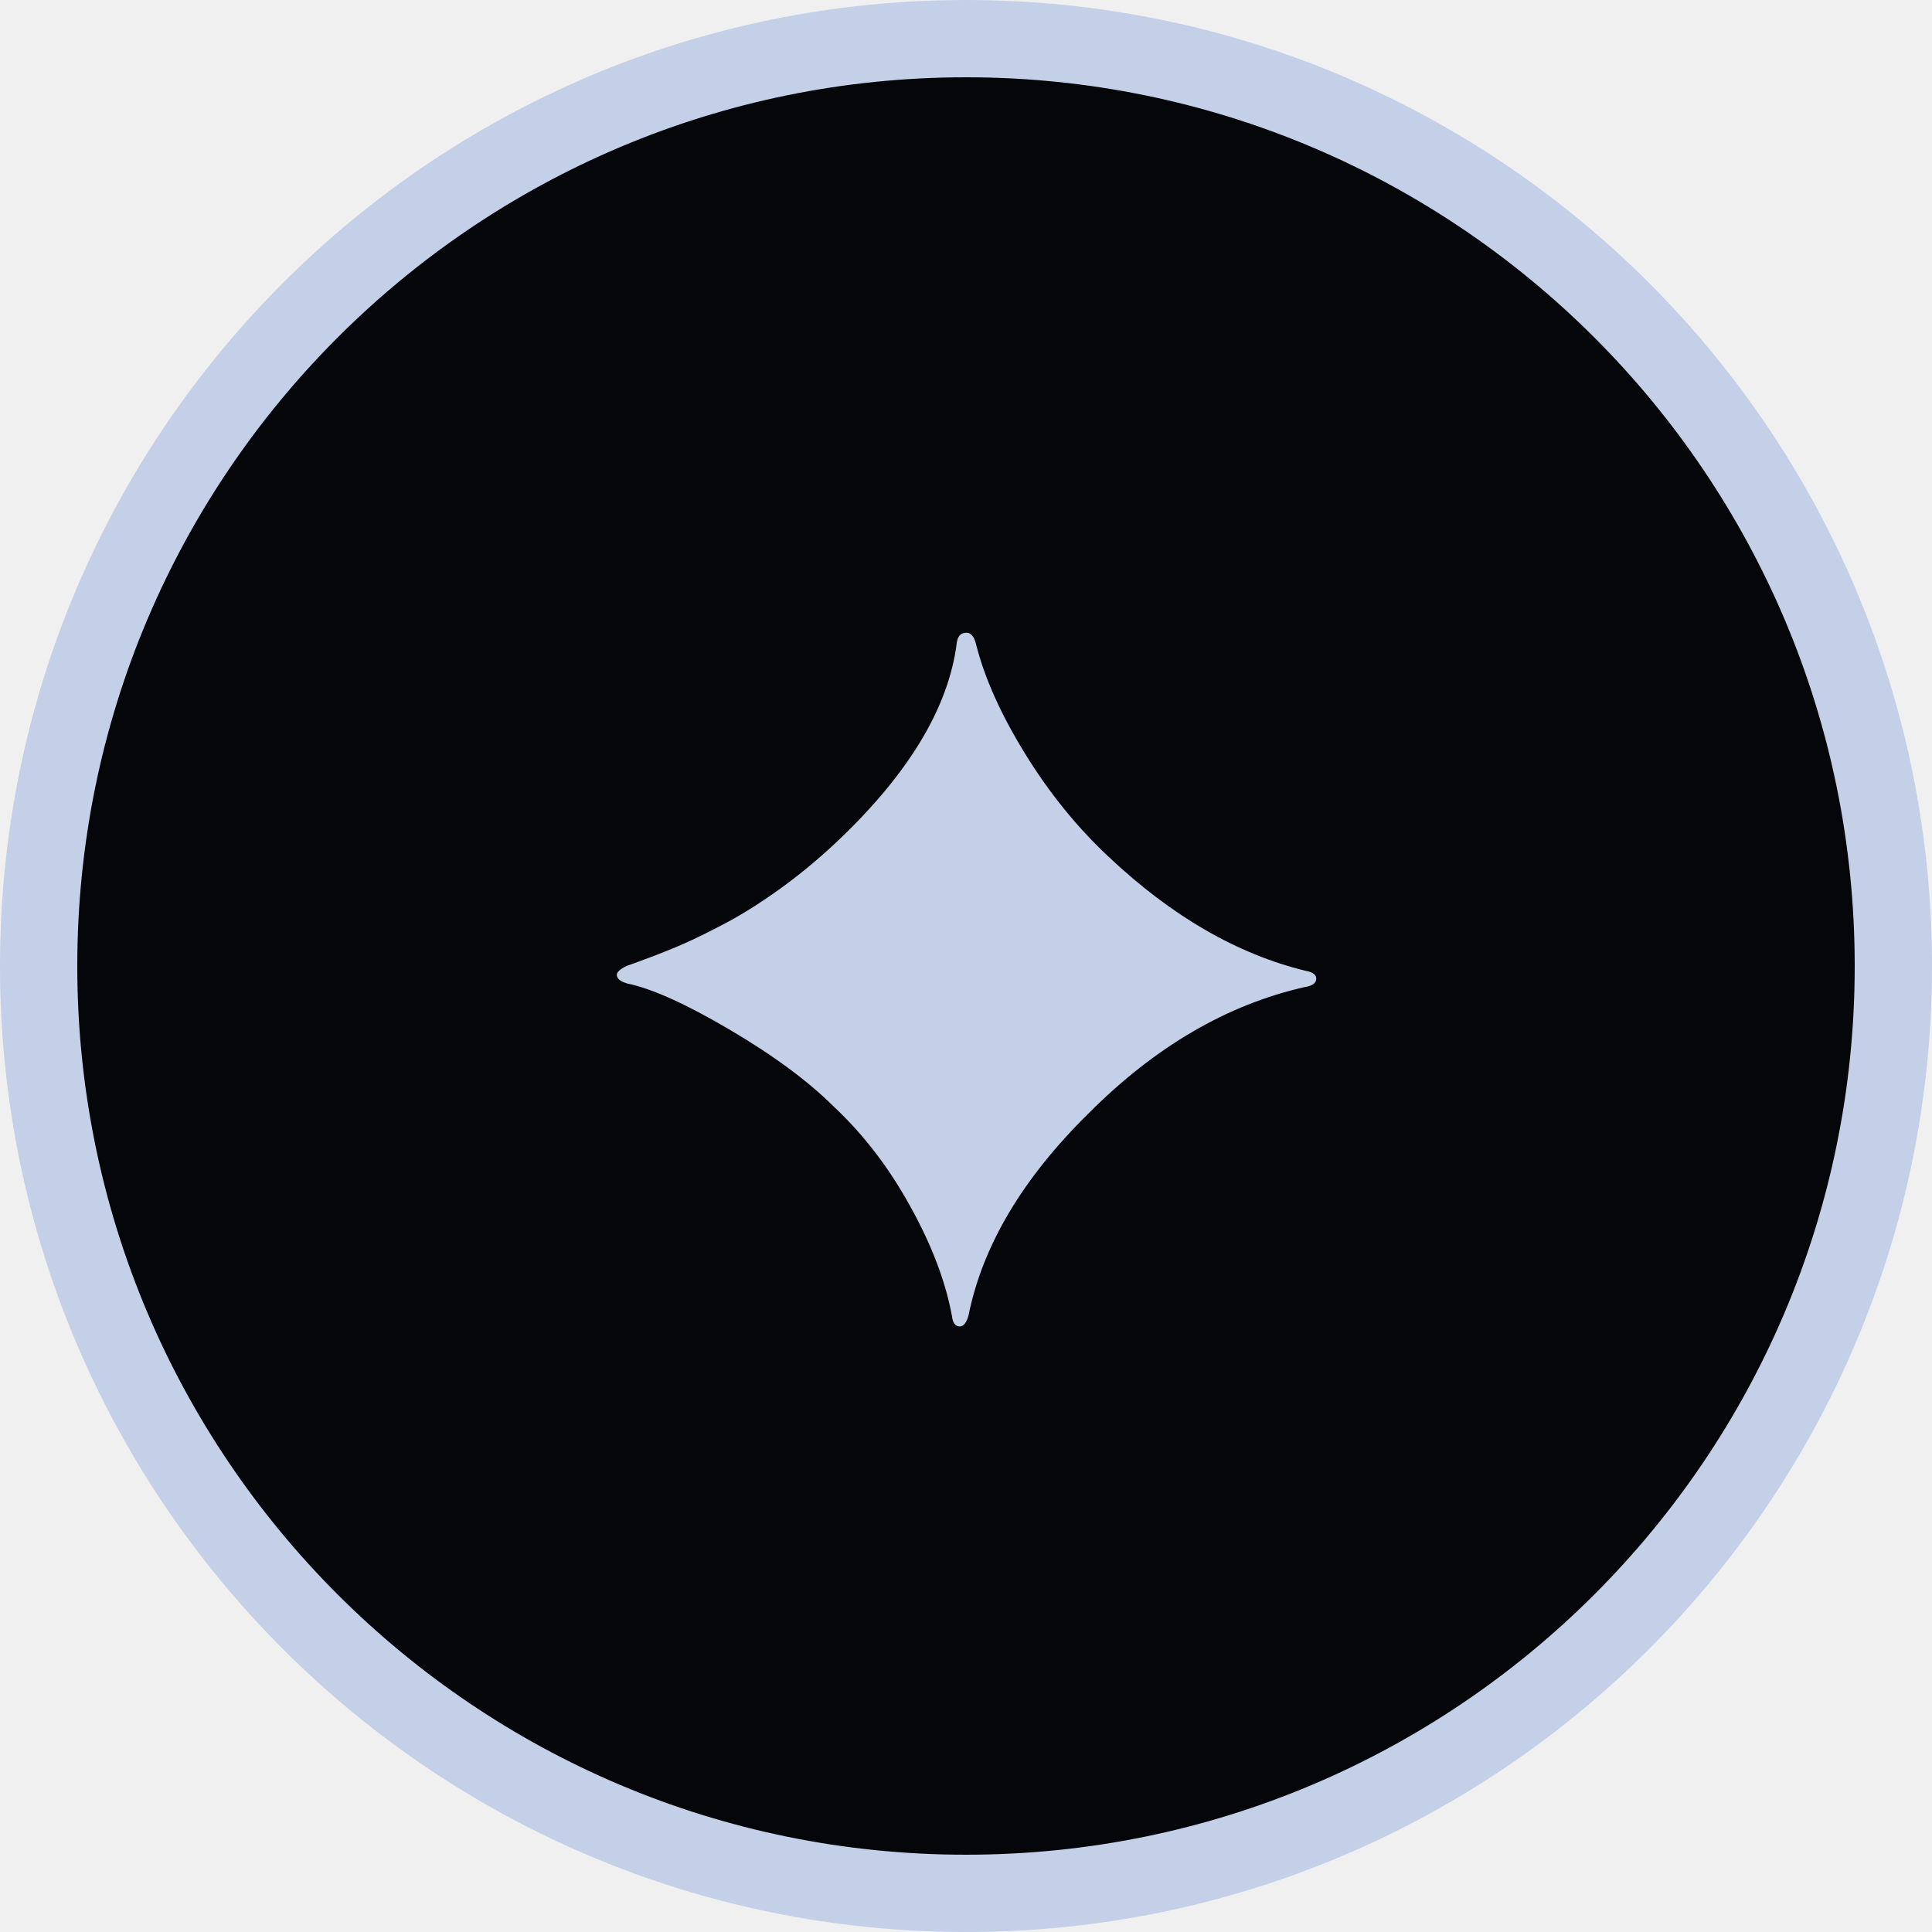
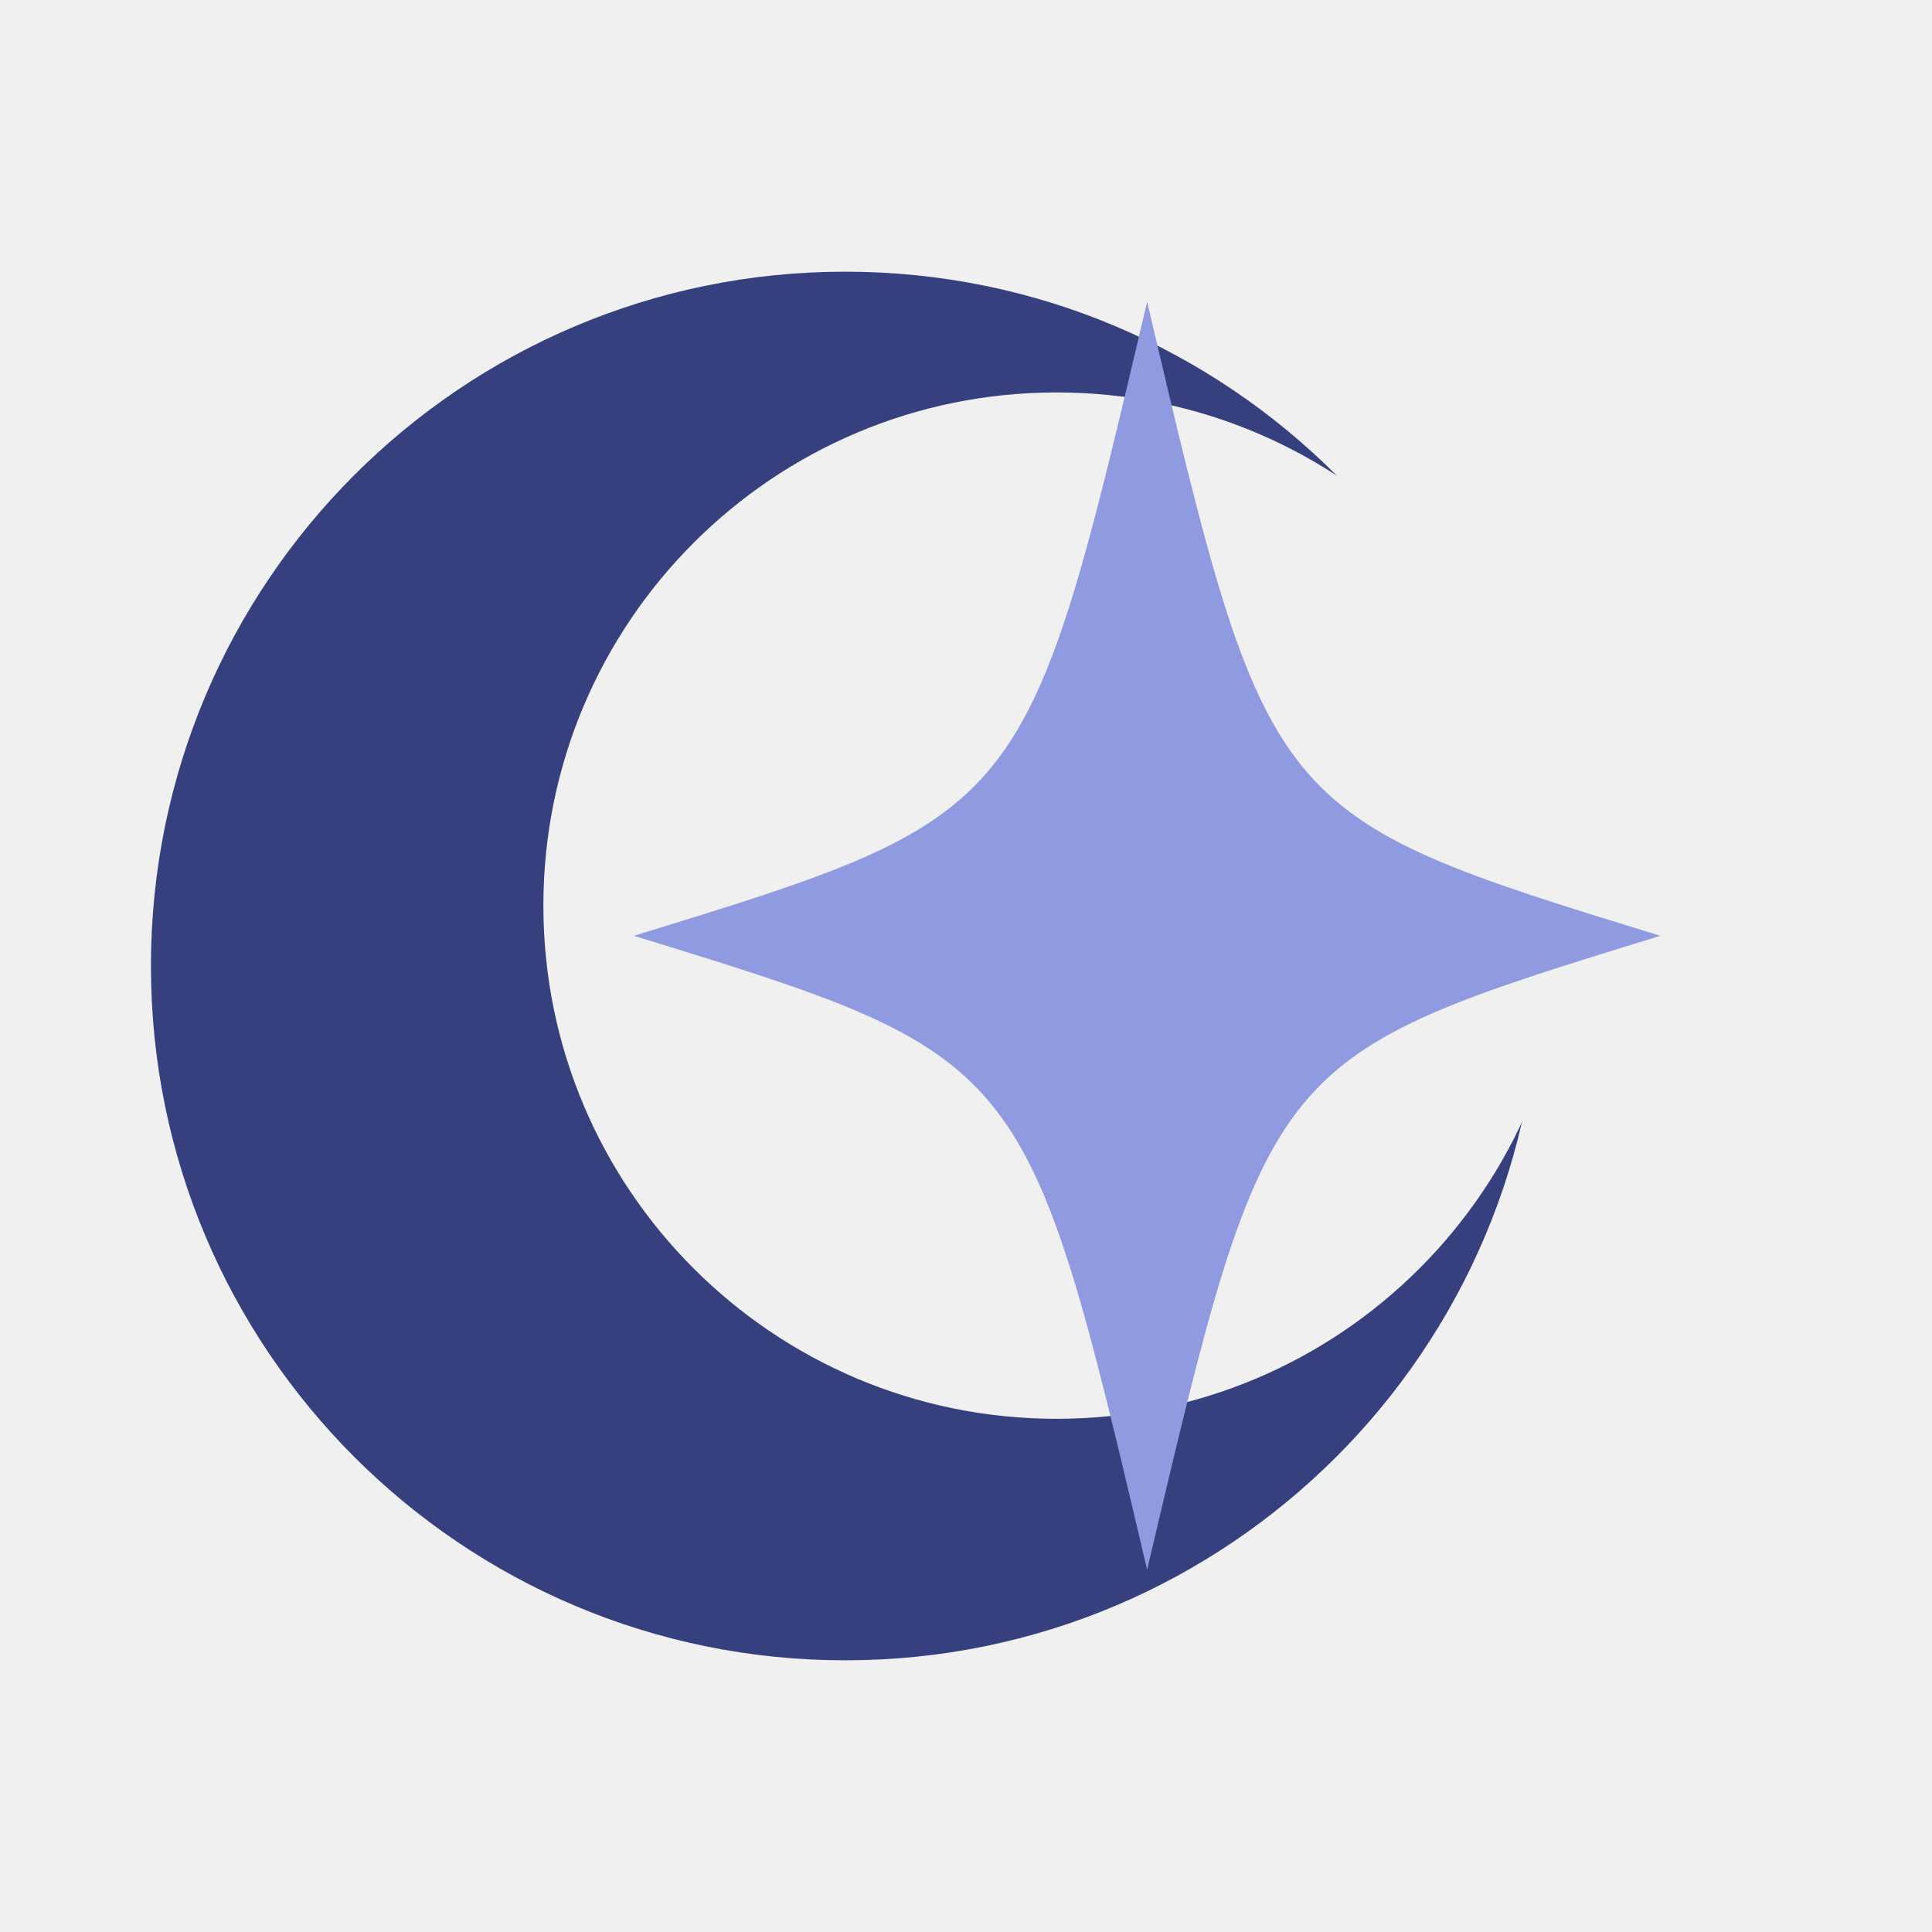
- <svg xmlns="http://www.w3.org/2000/svg" viewBox="0 0 100 100">
-   <circle cx="50" cy="50" r="48" fill="#05060A" stroke="#C4D0E8" stroke-width="4" />
-   <text x="50" y="68" font-size="50" fill="#C4D0E8" text-anchor="middle" font-family="serif">✦</text>
+ <svg xmlns="http://www.w3.org/2000/svg" viewBox="0 0 64 64">
+   <defs>
+     <mask id="mn" maskUnits="userSpaceOnUse" x="0" y="0" width="64" height="64">
+       <rect width="64" height="64" fill="#fff" />
+       <circle cx="35" cy="30" r="17" fill="#000" />
+     </mask>
+   </defs>
+   <circle cx="28" cy="32" r="23" fill="#36407E" mask="url(#mn)" />
+   <path d="M38 10C42 27 42 27 55 31C42 35 42 35 38 52C34 35 34 35 21 31C34 27 34 27 38 10Z" fill="#8F9AE0" />
</svg>
